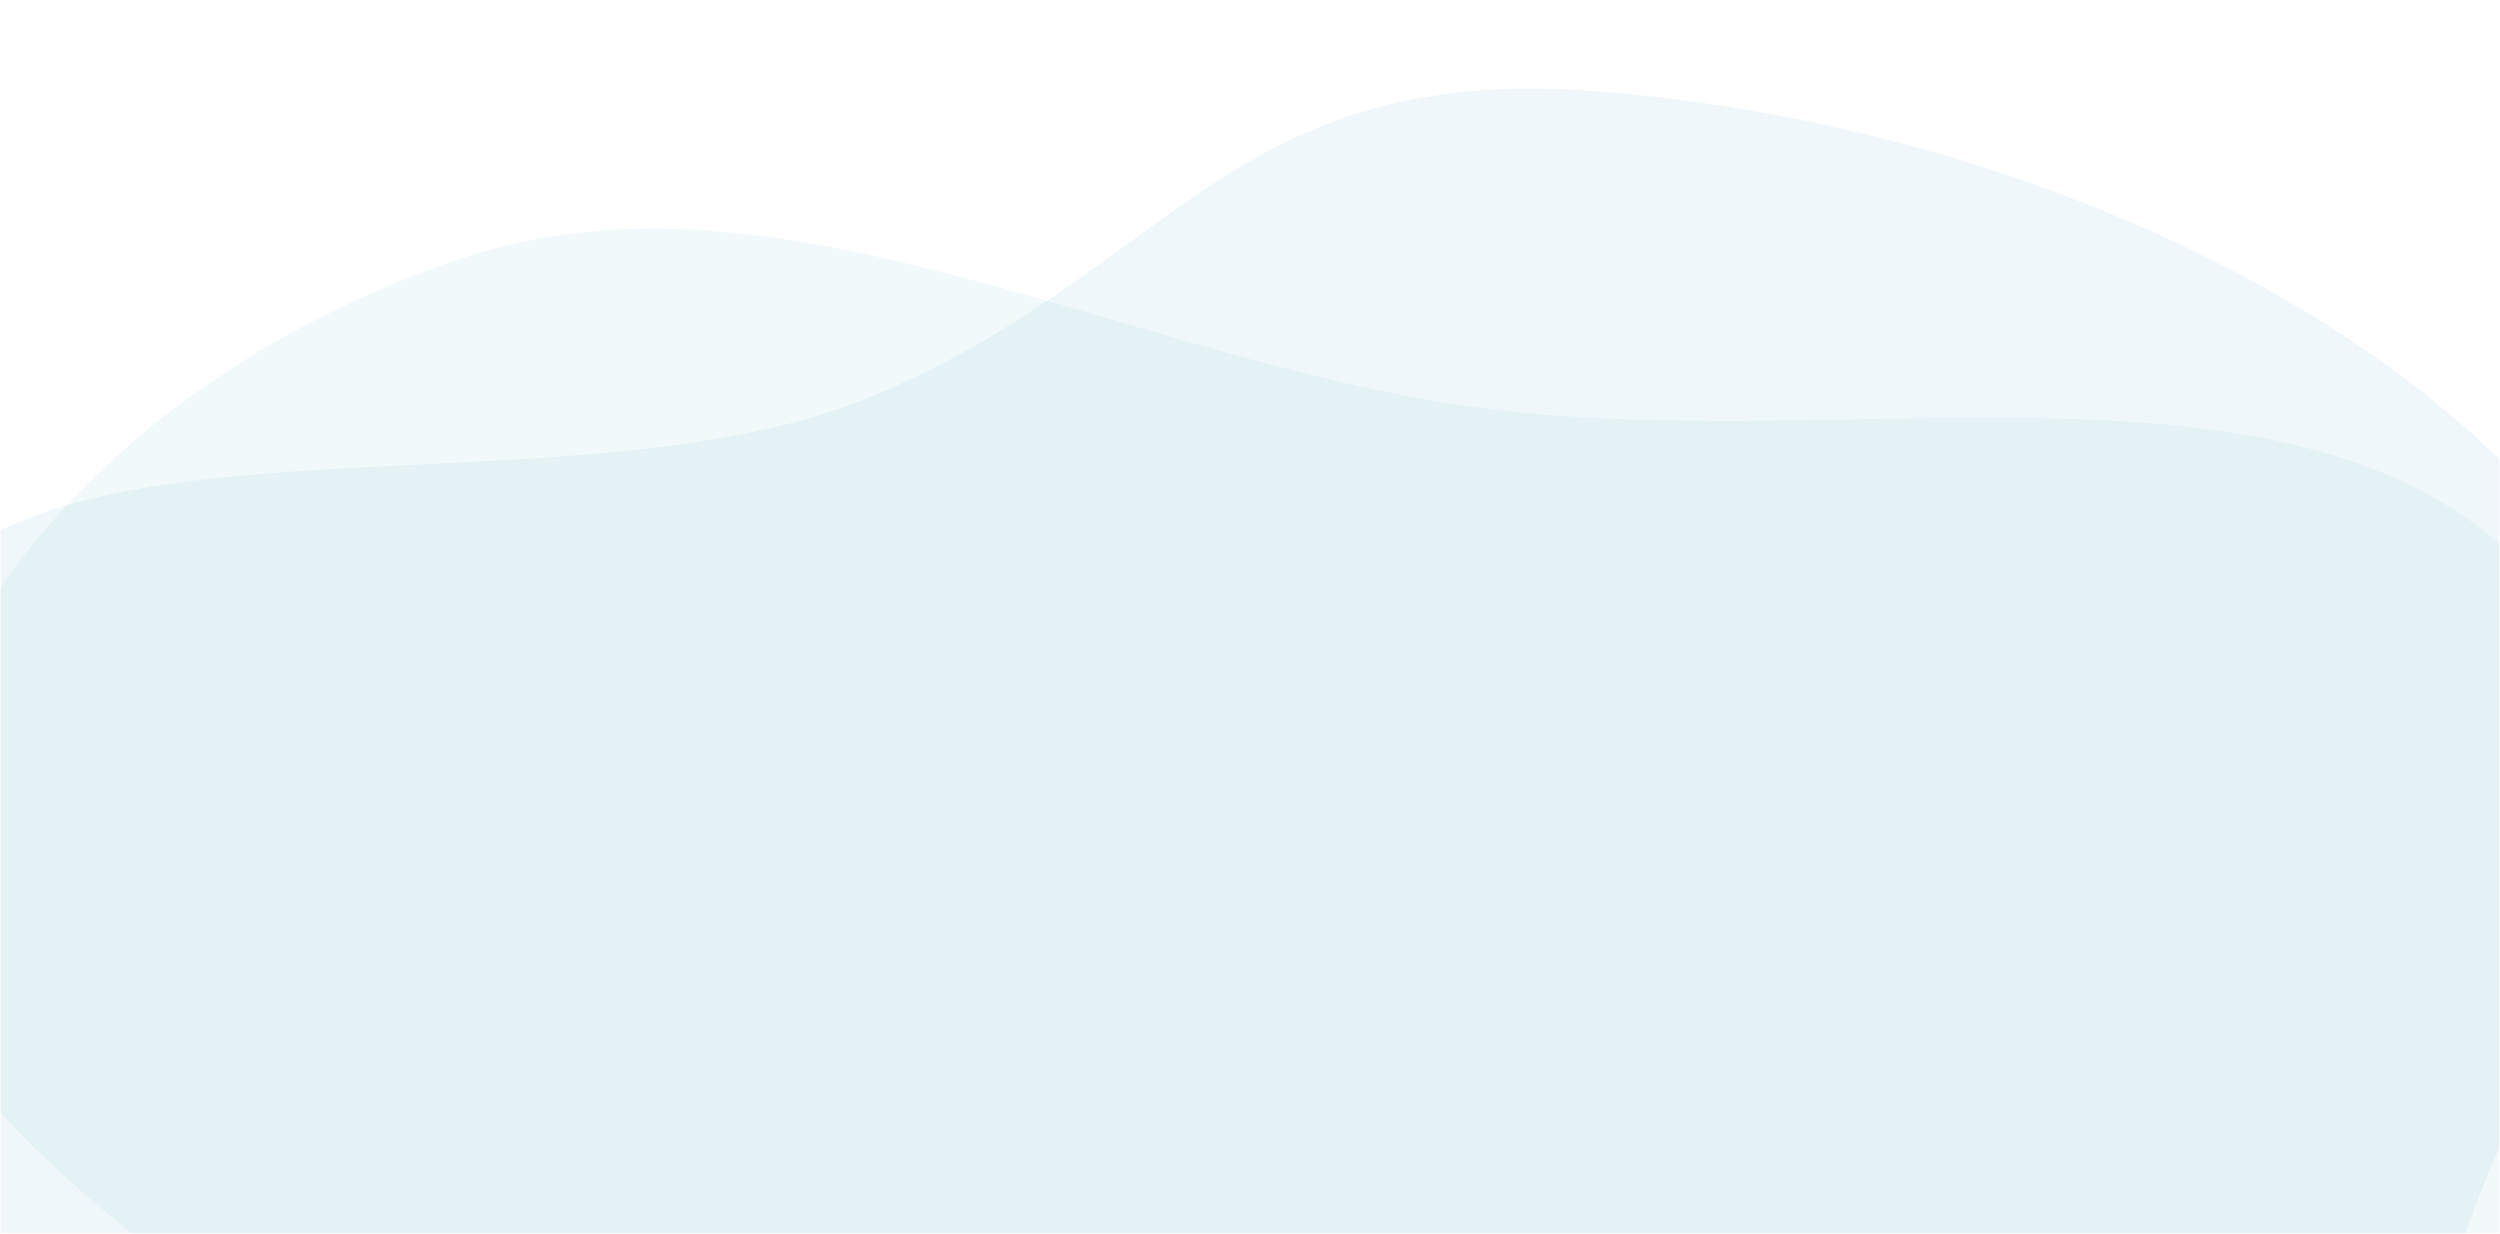
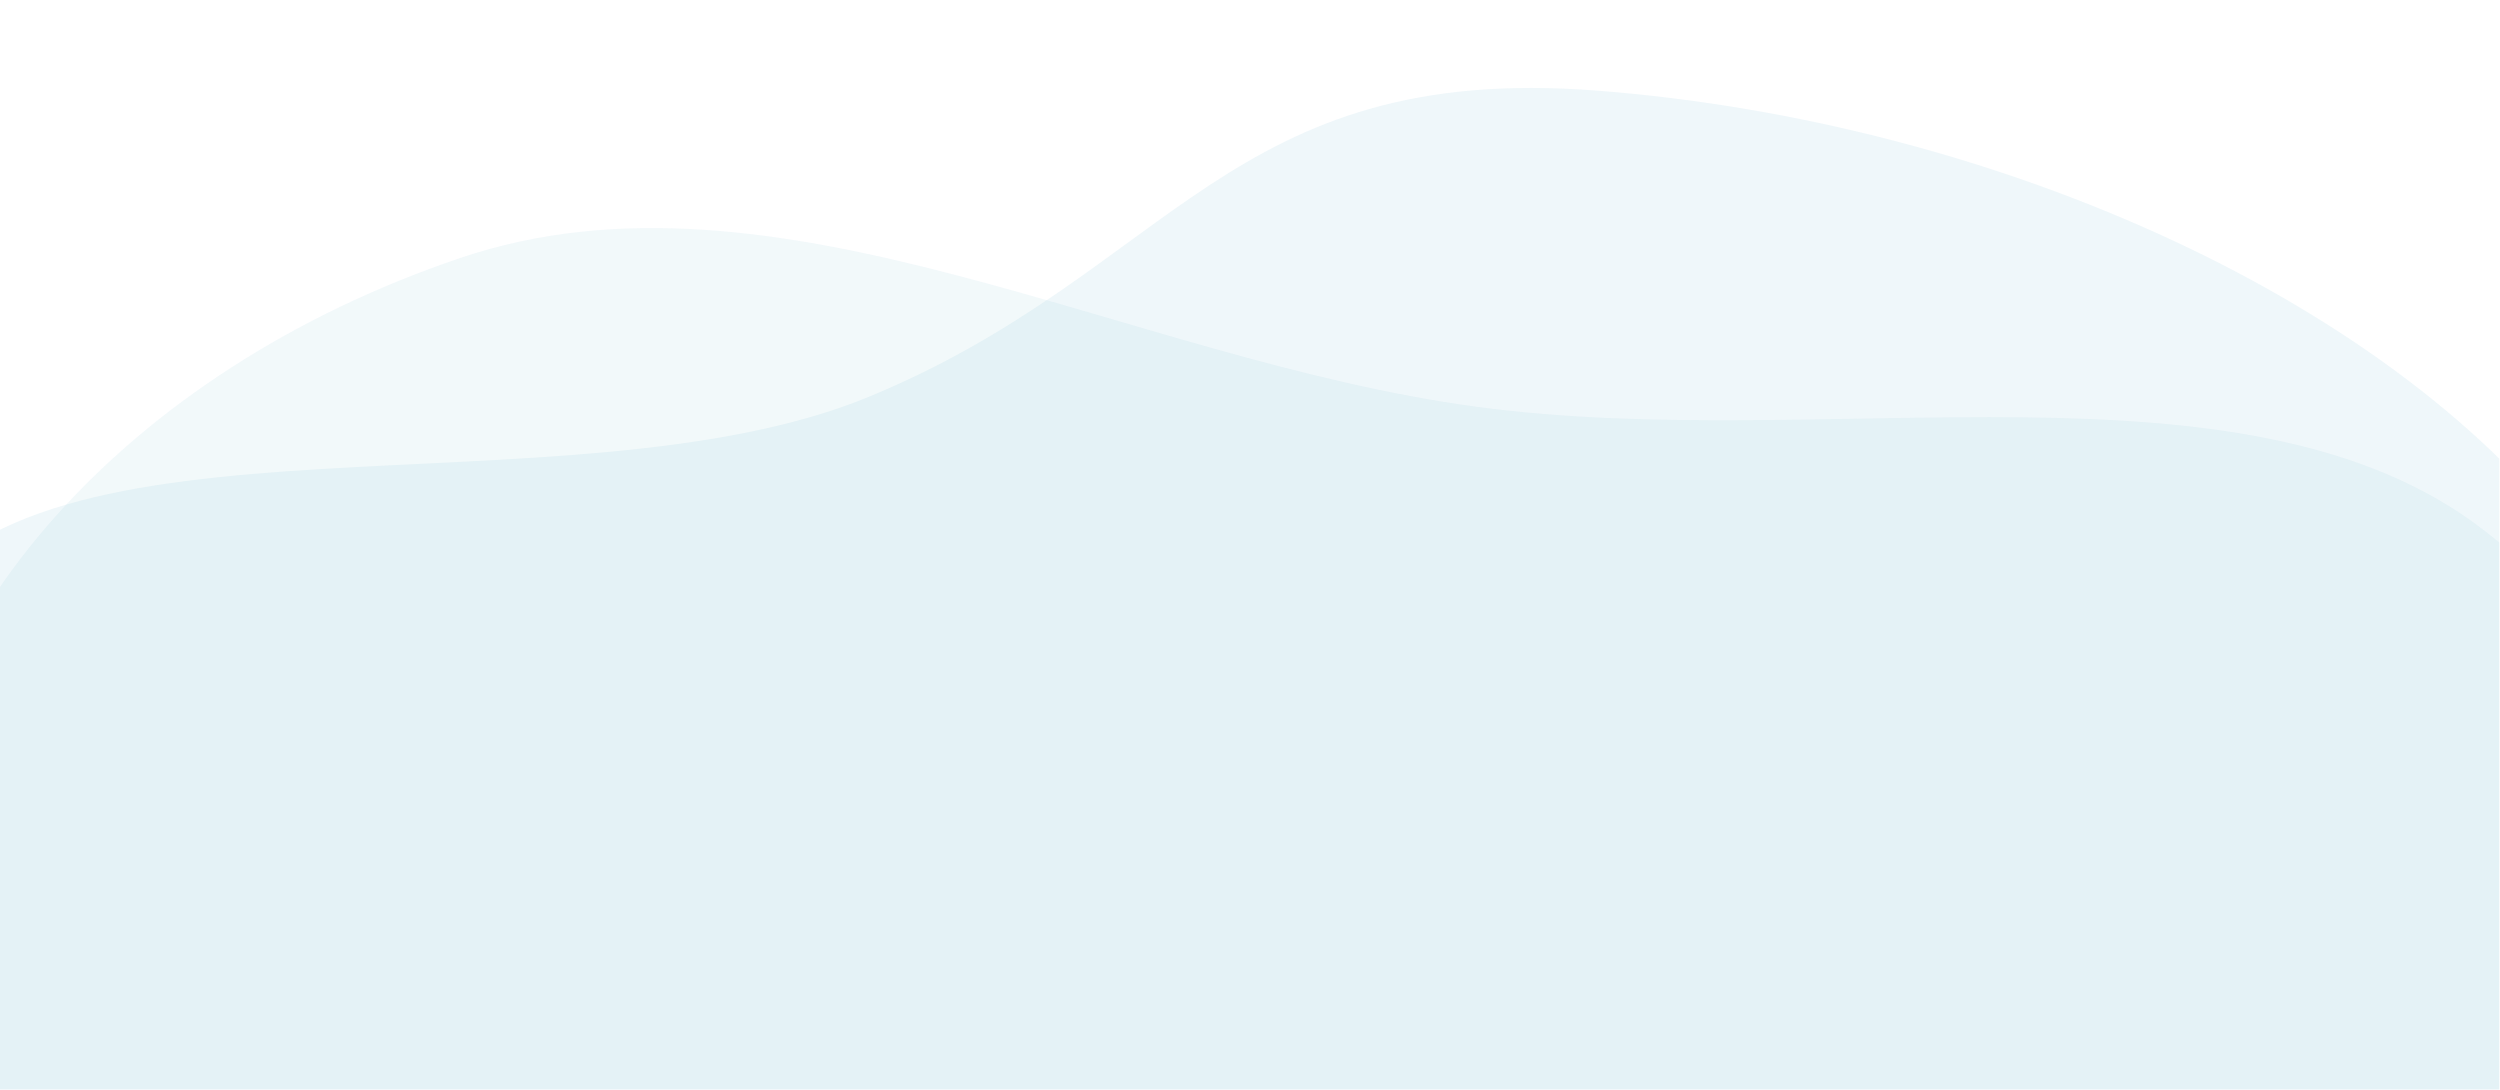
- <svg xmlns="http://www.w3.org/2000/svg" id="Layer_1" data-name="Layer 1" viewBox="0 0 1681 829.61">
+ <svg xmlns="http://www.w3.org/2000/svg" id="Layer_1" data-name="Layer 1" viewBox="0 0 1680.5 732.36">
  <defs>
-     <style>.cls-1{fill:none;}.cls-2{clip-path:url(#clip-path);}.cls-3,.cls-4{fill:#7abed1;fill-rule:evenodd;}.cls-3{opacity:0.1;isolation:isolate;}.cls-4{fill-opacity:0.12;}</style>
    <clipPath id="clip-path">
-       <rect class="cls-1" x="0.5" y="0.5" width="1680" height="828.61" />
+       <path class="cls-1" d="M0 0h1680.5v732.36H0z" />
    </clipPath>
+     <clipPath id="clip-path-2">
+       <path class="cls-1" d="M0 0h1680v828.61H0z" />
+     </clipPath>
+     <style>
+             .cls-1 {
+                 fill: none
+             }
+         </style>
  </defs>
-   <g class="cls-2">
-     <path class="cls-3" d="M1481,1294c-210.53,100.84-502.43,116-751.27,53C508.81,1291,429,1122.63,291.15,992.63,151.65,861-71.81,753-68.15,594.22c4-172.83,151.77-343.77,378.14-420.34C521.2,102.44,756.71,242.12,993.43,274c235.75,31.7,516.82-40.52,676.58,82.8,168,129.64,150.15,317.38,116.54,484C1751.79,1013.1,1689.06,1194.3,1481,1294Z" />
-     <path class="cls-4" d="M-162.74,902.89C-322.9,744.3-159.12,582.21-63.87,414c84.56-149.34,447.24-63.67,648.51-146.8C788.4,183,826,42.1,1074.09,61.42c270,21,538.76,142.92,661.22,310.08,114.25,156-37.06,315.21-83.76,478.21C1605,1012,1556.15,1122,1365.61,1221.29c-200.33,104.36-574.58,68.43-837.16,7.36C258.85,1186-4.46,1059.63-162.74,902.89Z" />
+   <g clip-path="url(#clip-path)">
+     <g clip-path="url(#clip-path-2)" fill="#7abed1" fill-rule="evenodd">
+       <path d="M1480.5 1293.5c-210.53 100.84-502.43 116-751.27 53-220.92-56-300.73-224.37-438.58-354.37C151.15 860.5-72.31 752.5-68.65 593.72c4-172.83 151.77-343.77 378.14-420.34 211.21-71.44 446.72 68.24 683.44 100.12 235.75 31.7 516.82-40.52 676.58 82.8 168 129.64 150.15 317.38 116.54 484-34.76 172.3-97.49 353.5-305.55 453.2z" style="isolation:isolate" opacity=".1" />
+       <path d="M-163.24 902.39C-323.4 743.8-159.62 581.71-64.37 413.5c84.56-149.34 447.24-63.67 648.51-146.8C787.9 182.5 825.5 41.6 1073.59 60.92c270 21 538.76 142.92 661.22 310.08 114.25 156-37.06 315.21-83.76 478.21-46.55 162.29-95.4 272.29-285.94 371.58-200.33 104.36-574.58 68.43-837.16 7.36C258.35 1185.5-5 1059.13-163.24 902.39z" fill-opacity=".12" />
+     </g>
  </g>
</svg>
